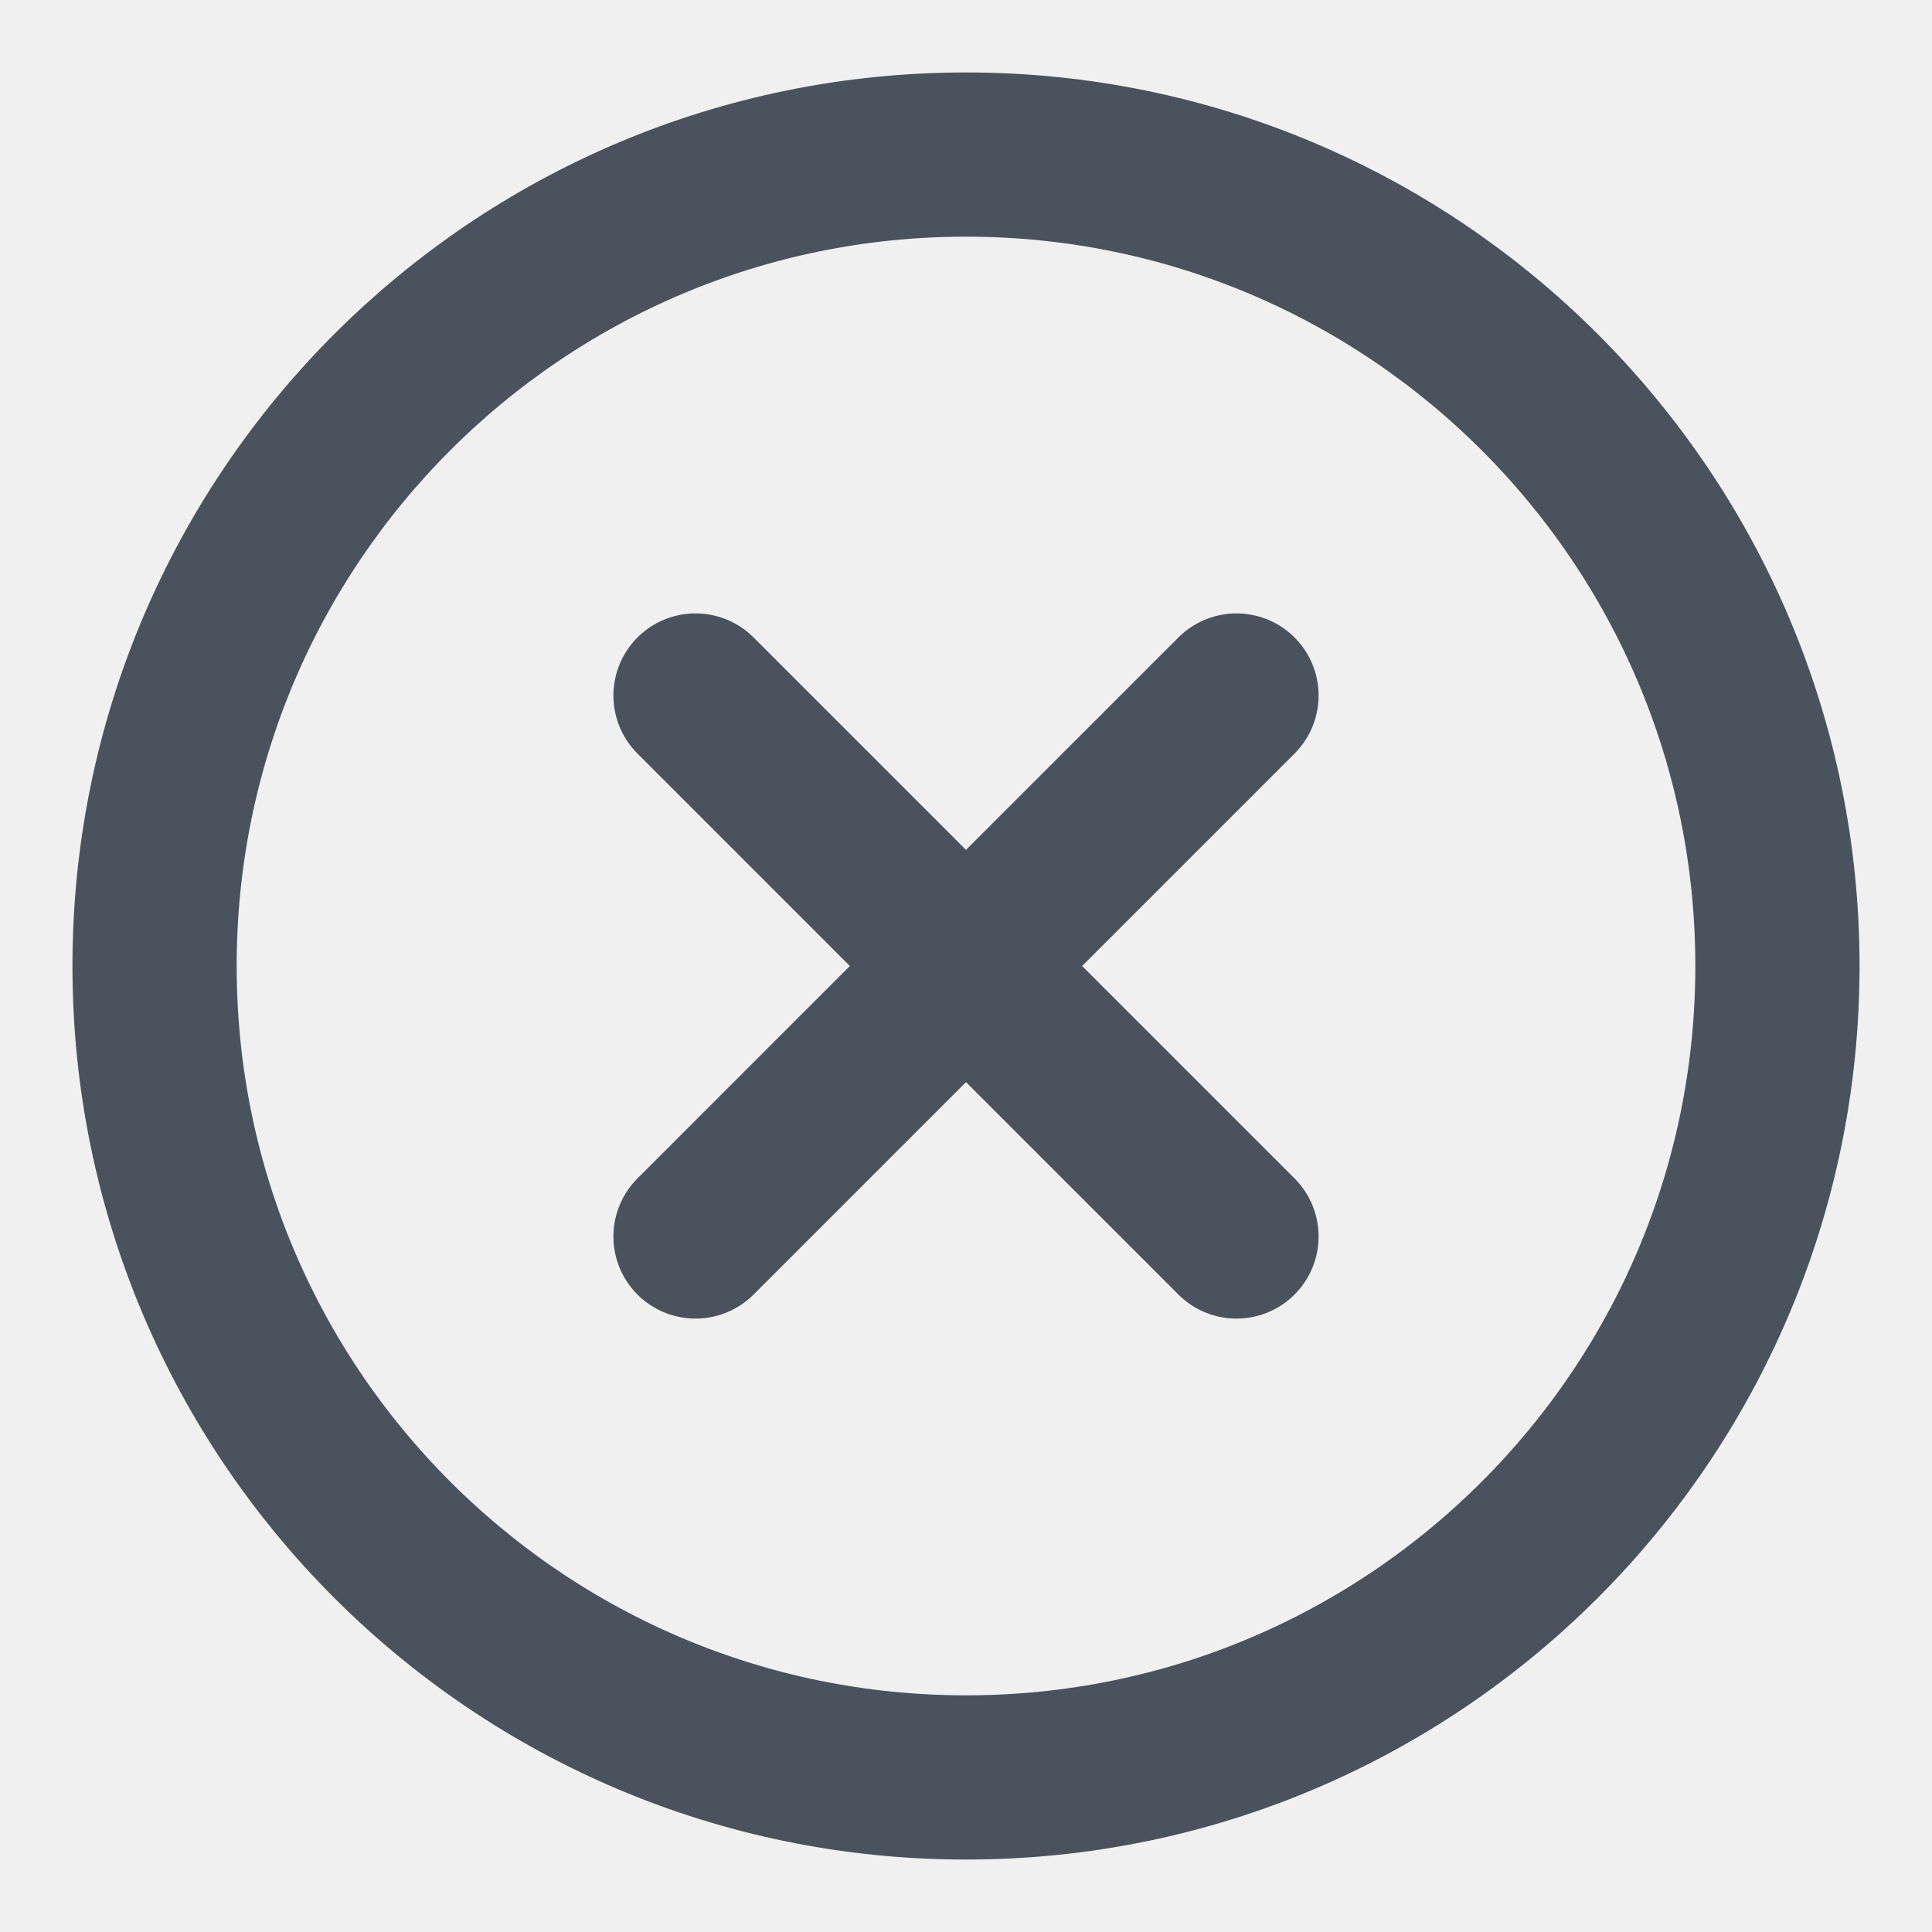
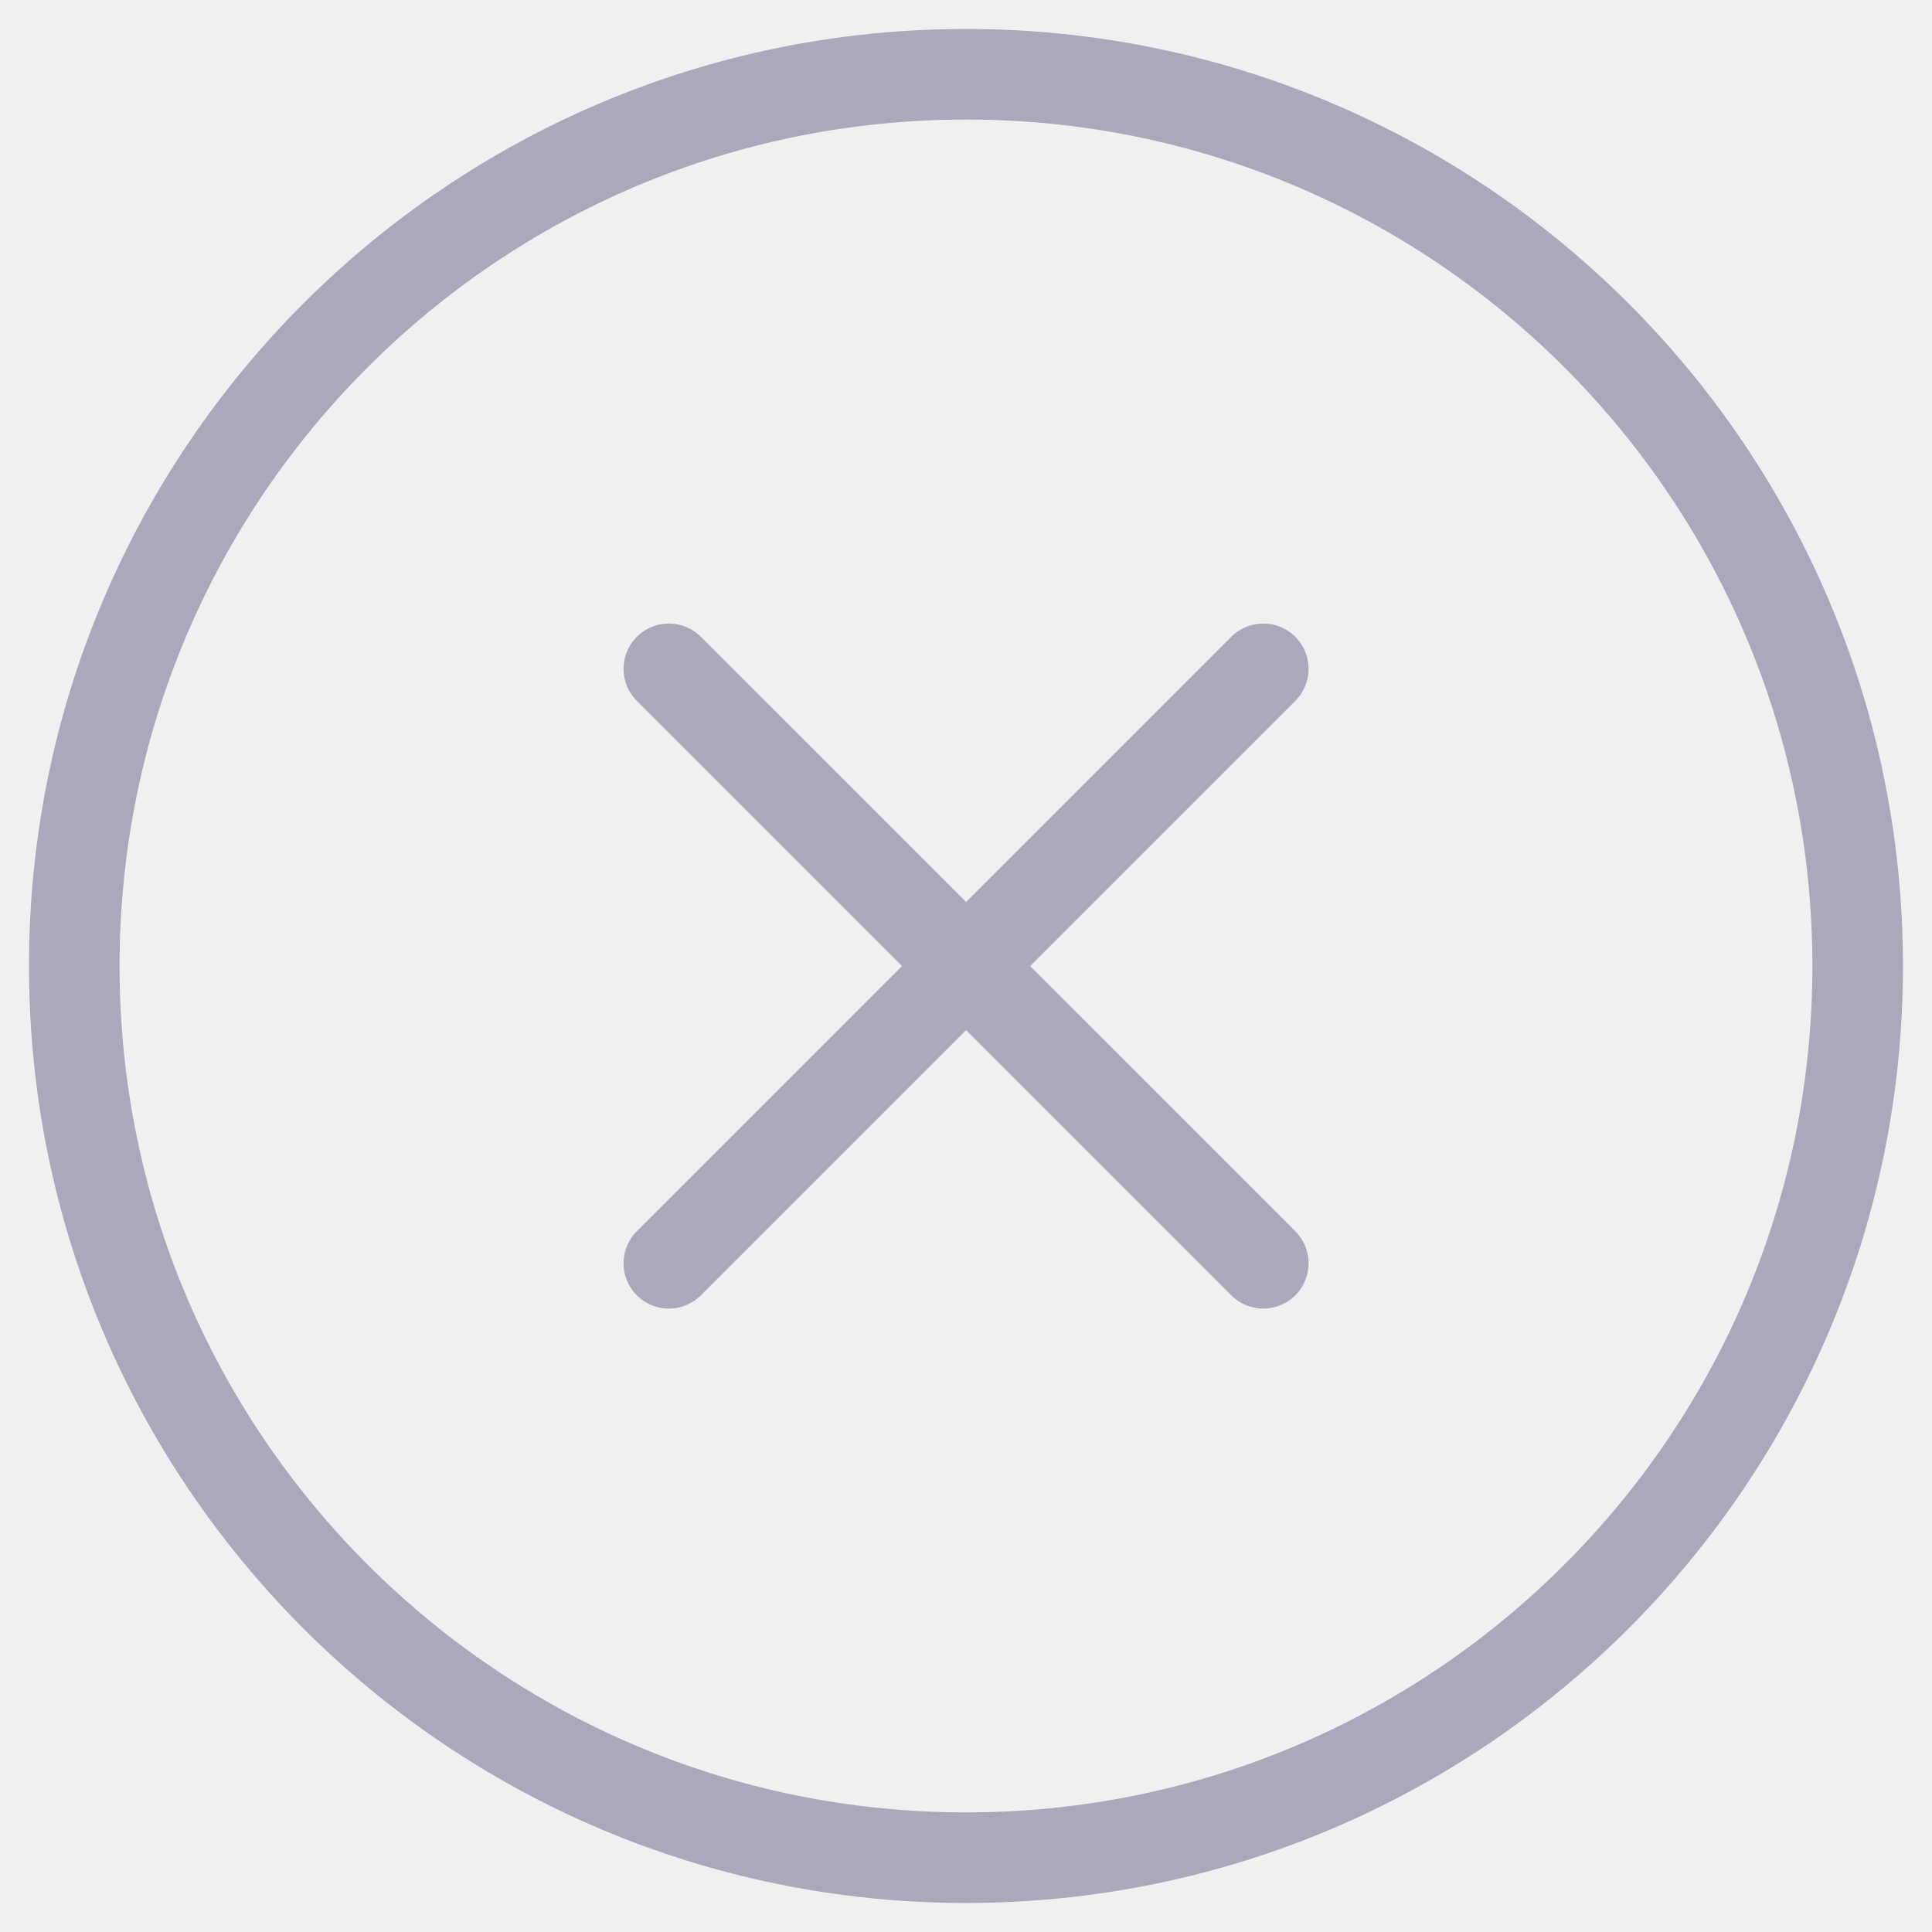
- <svg xmlns="http://www.w3.org/2000/svg" width="20" height="20" viewBox="0 0 20 20" fill="none">
-   <path d="M12.8 7.2L10 10M10 10L7.2 12.8M10 10L7.2 7.2M10 10L12.8 12.8M18.4 10C18.4 14.639 14.639 18.4 10 18.4C5.361 18.4 1.6 14.639 1.6 10C1.6 5.361 5.361 1.6 10 1.6C14.639 1.6 18.4 5.361 18.4 10Z" stroke="#4A525D" stroke-width="1.7" stroke-linecap="round" />
+ <svg xmlns="http://www.w3.org/2000/svg" width="32" height="32" viewBox="0 0 32 32" fill="none">
+   <g clip-path="url(#clip0_7677_26659)">
+     <path d="M30.769 16C30.769 24.157 24.157 30.769 16 30.769C7.843 30.769 1.23 24.157 1.23 16C1.23 7.843 7.843 1.23 16 1.23C24.157 1.23 30.769 7.843 30.769 16Z" stroke="#ACA7BA" stroke-width="1.5" />
+     <path d="M20.924 11.078L16.001 16.001M16.001 16.001L11.078 20.924M16.001 16.001L11.078 11.078M16.001 16.001L20.924 20.924" stroke="#ACA7BA" stroke-width="1.5" stroke-linecap="round" stroke-linejoin="round" />
+   </g>
+   <defs>
+     <clipPath id="clip0_7677_26659">
+       <rect width="32" height="32" fill="white" />
+     </clipPath>
+   </defs>
</svg>
